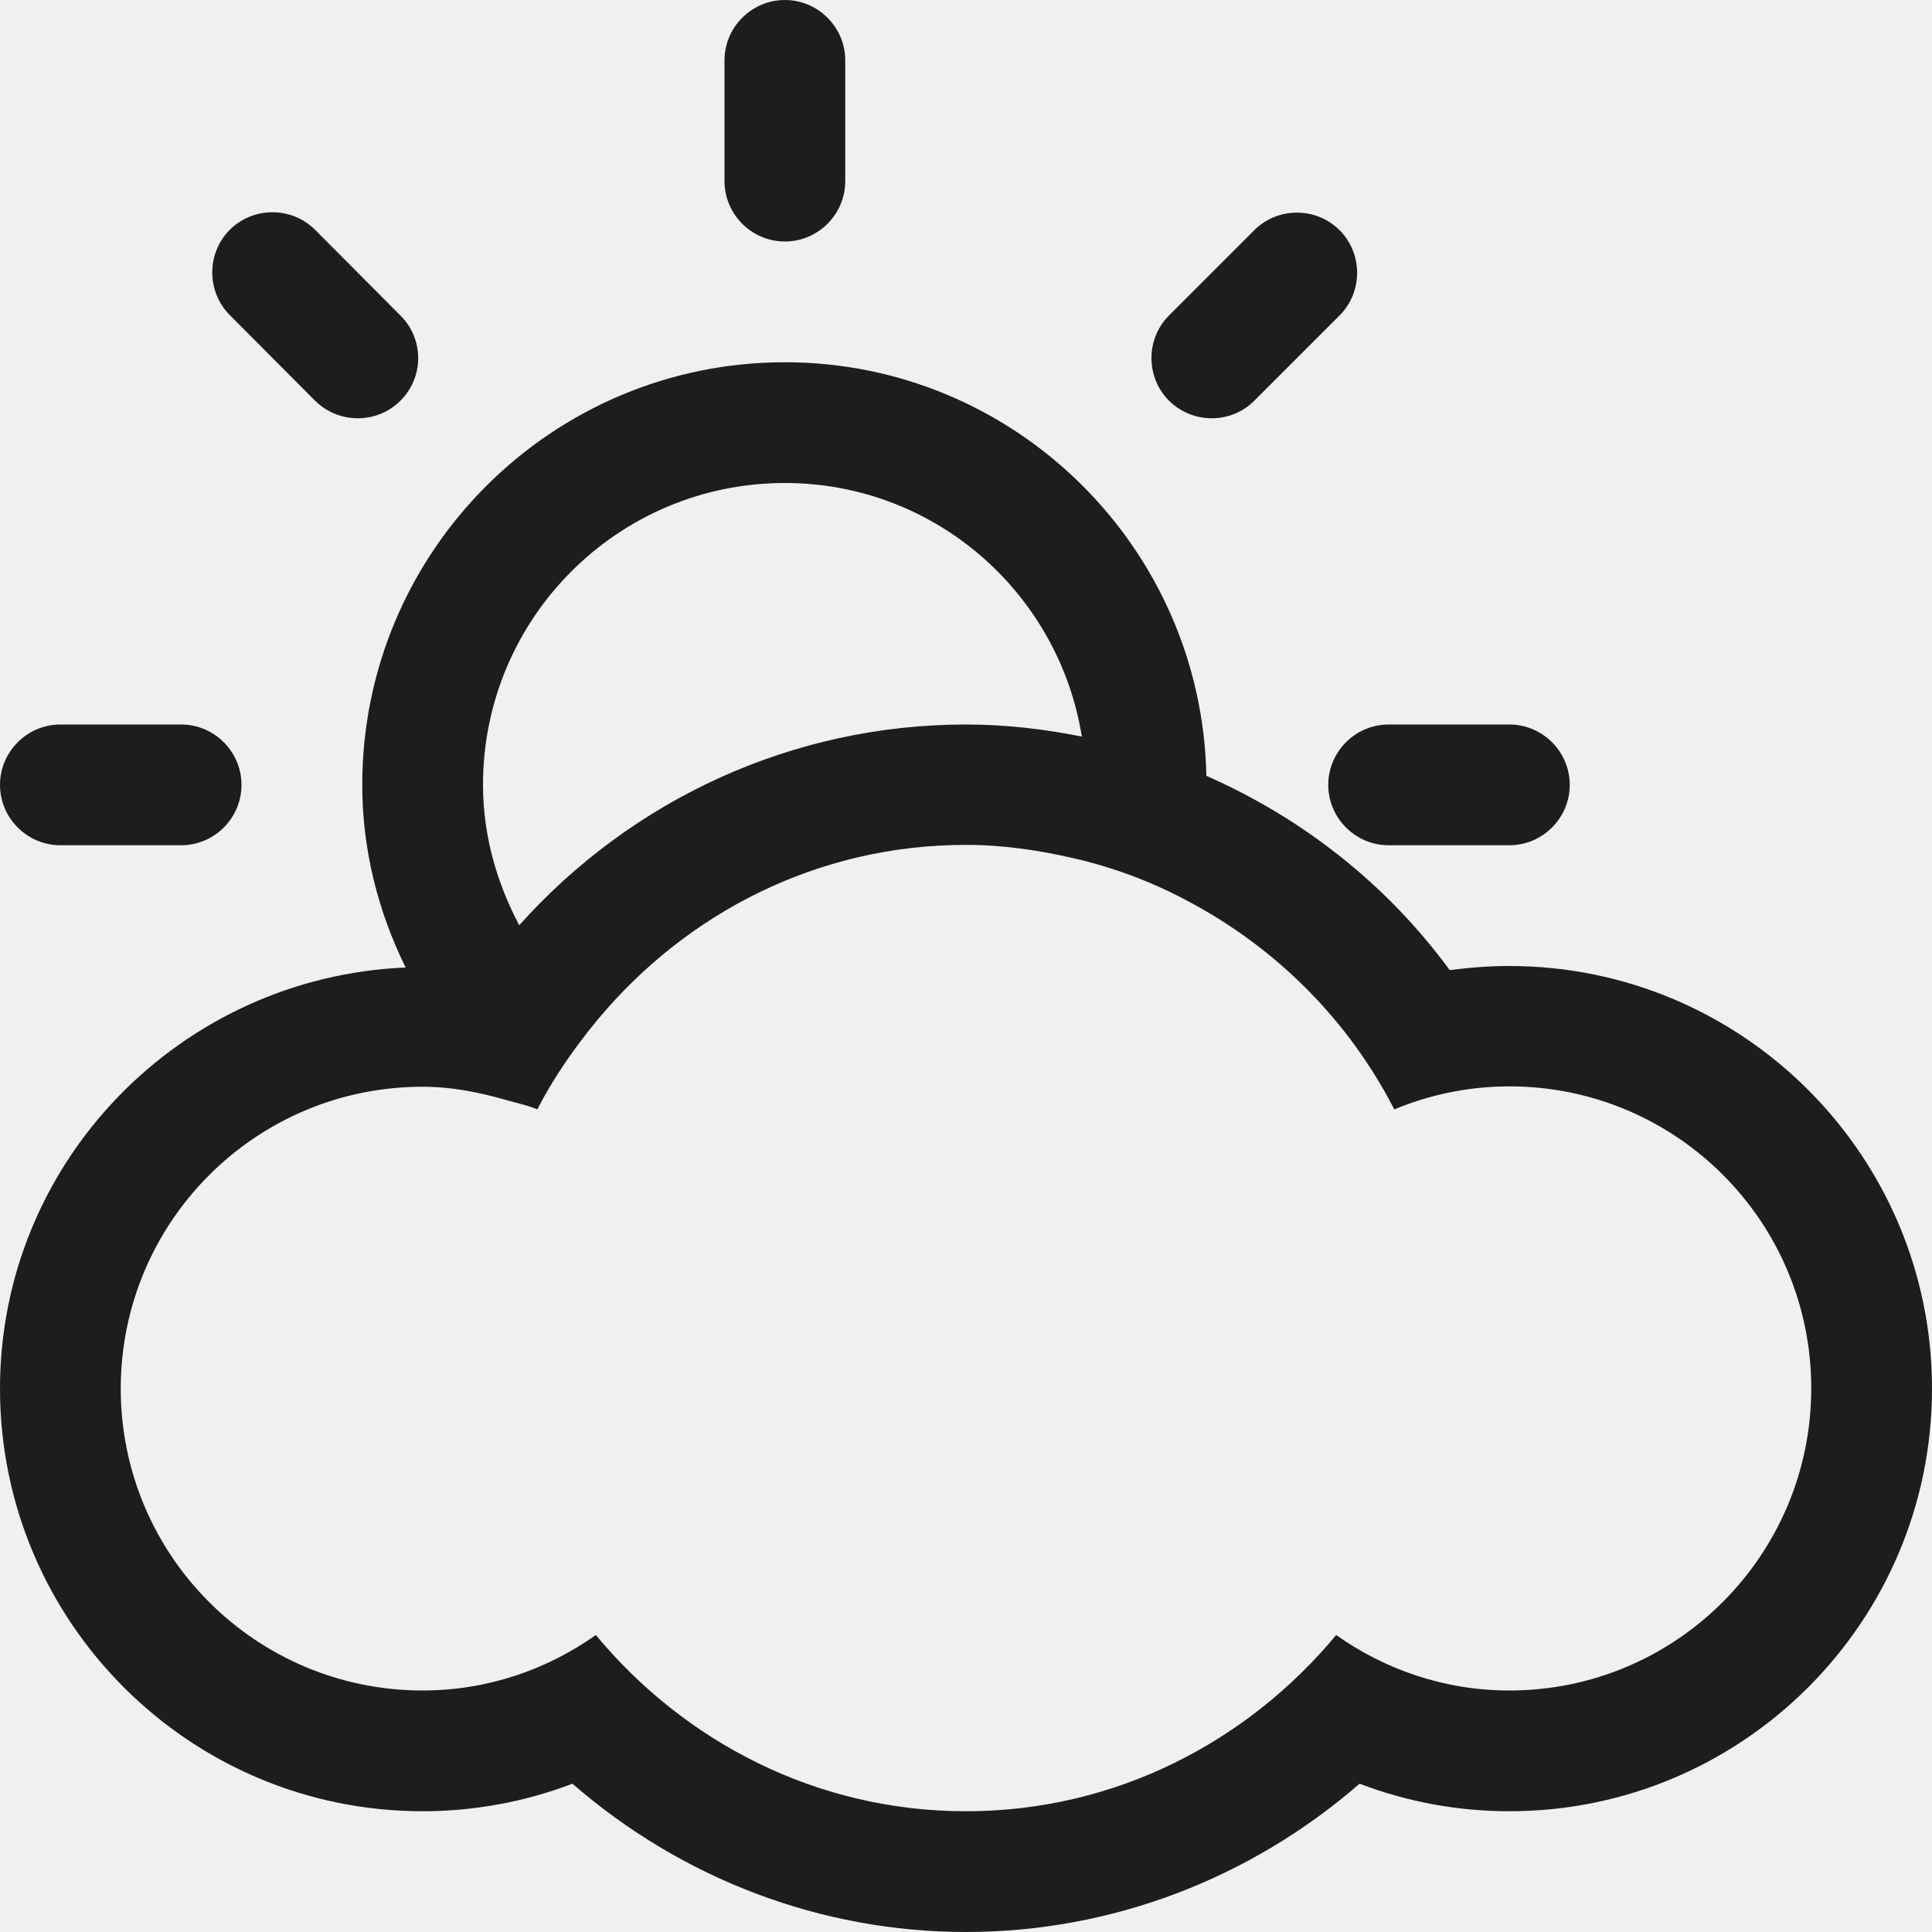
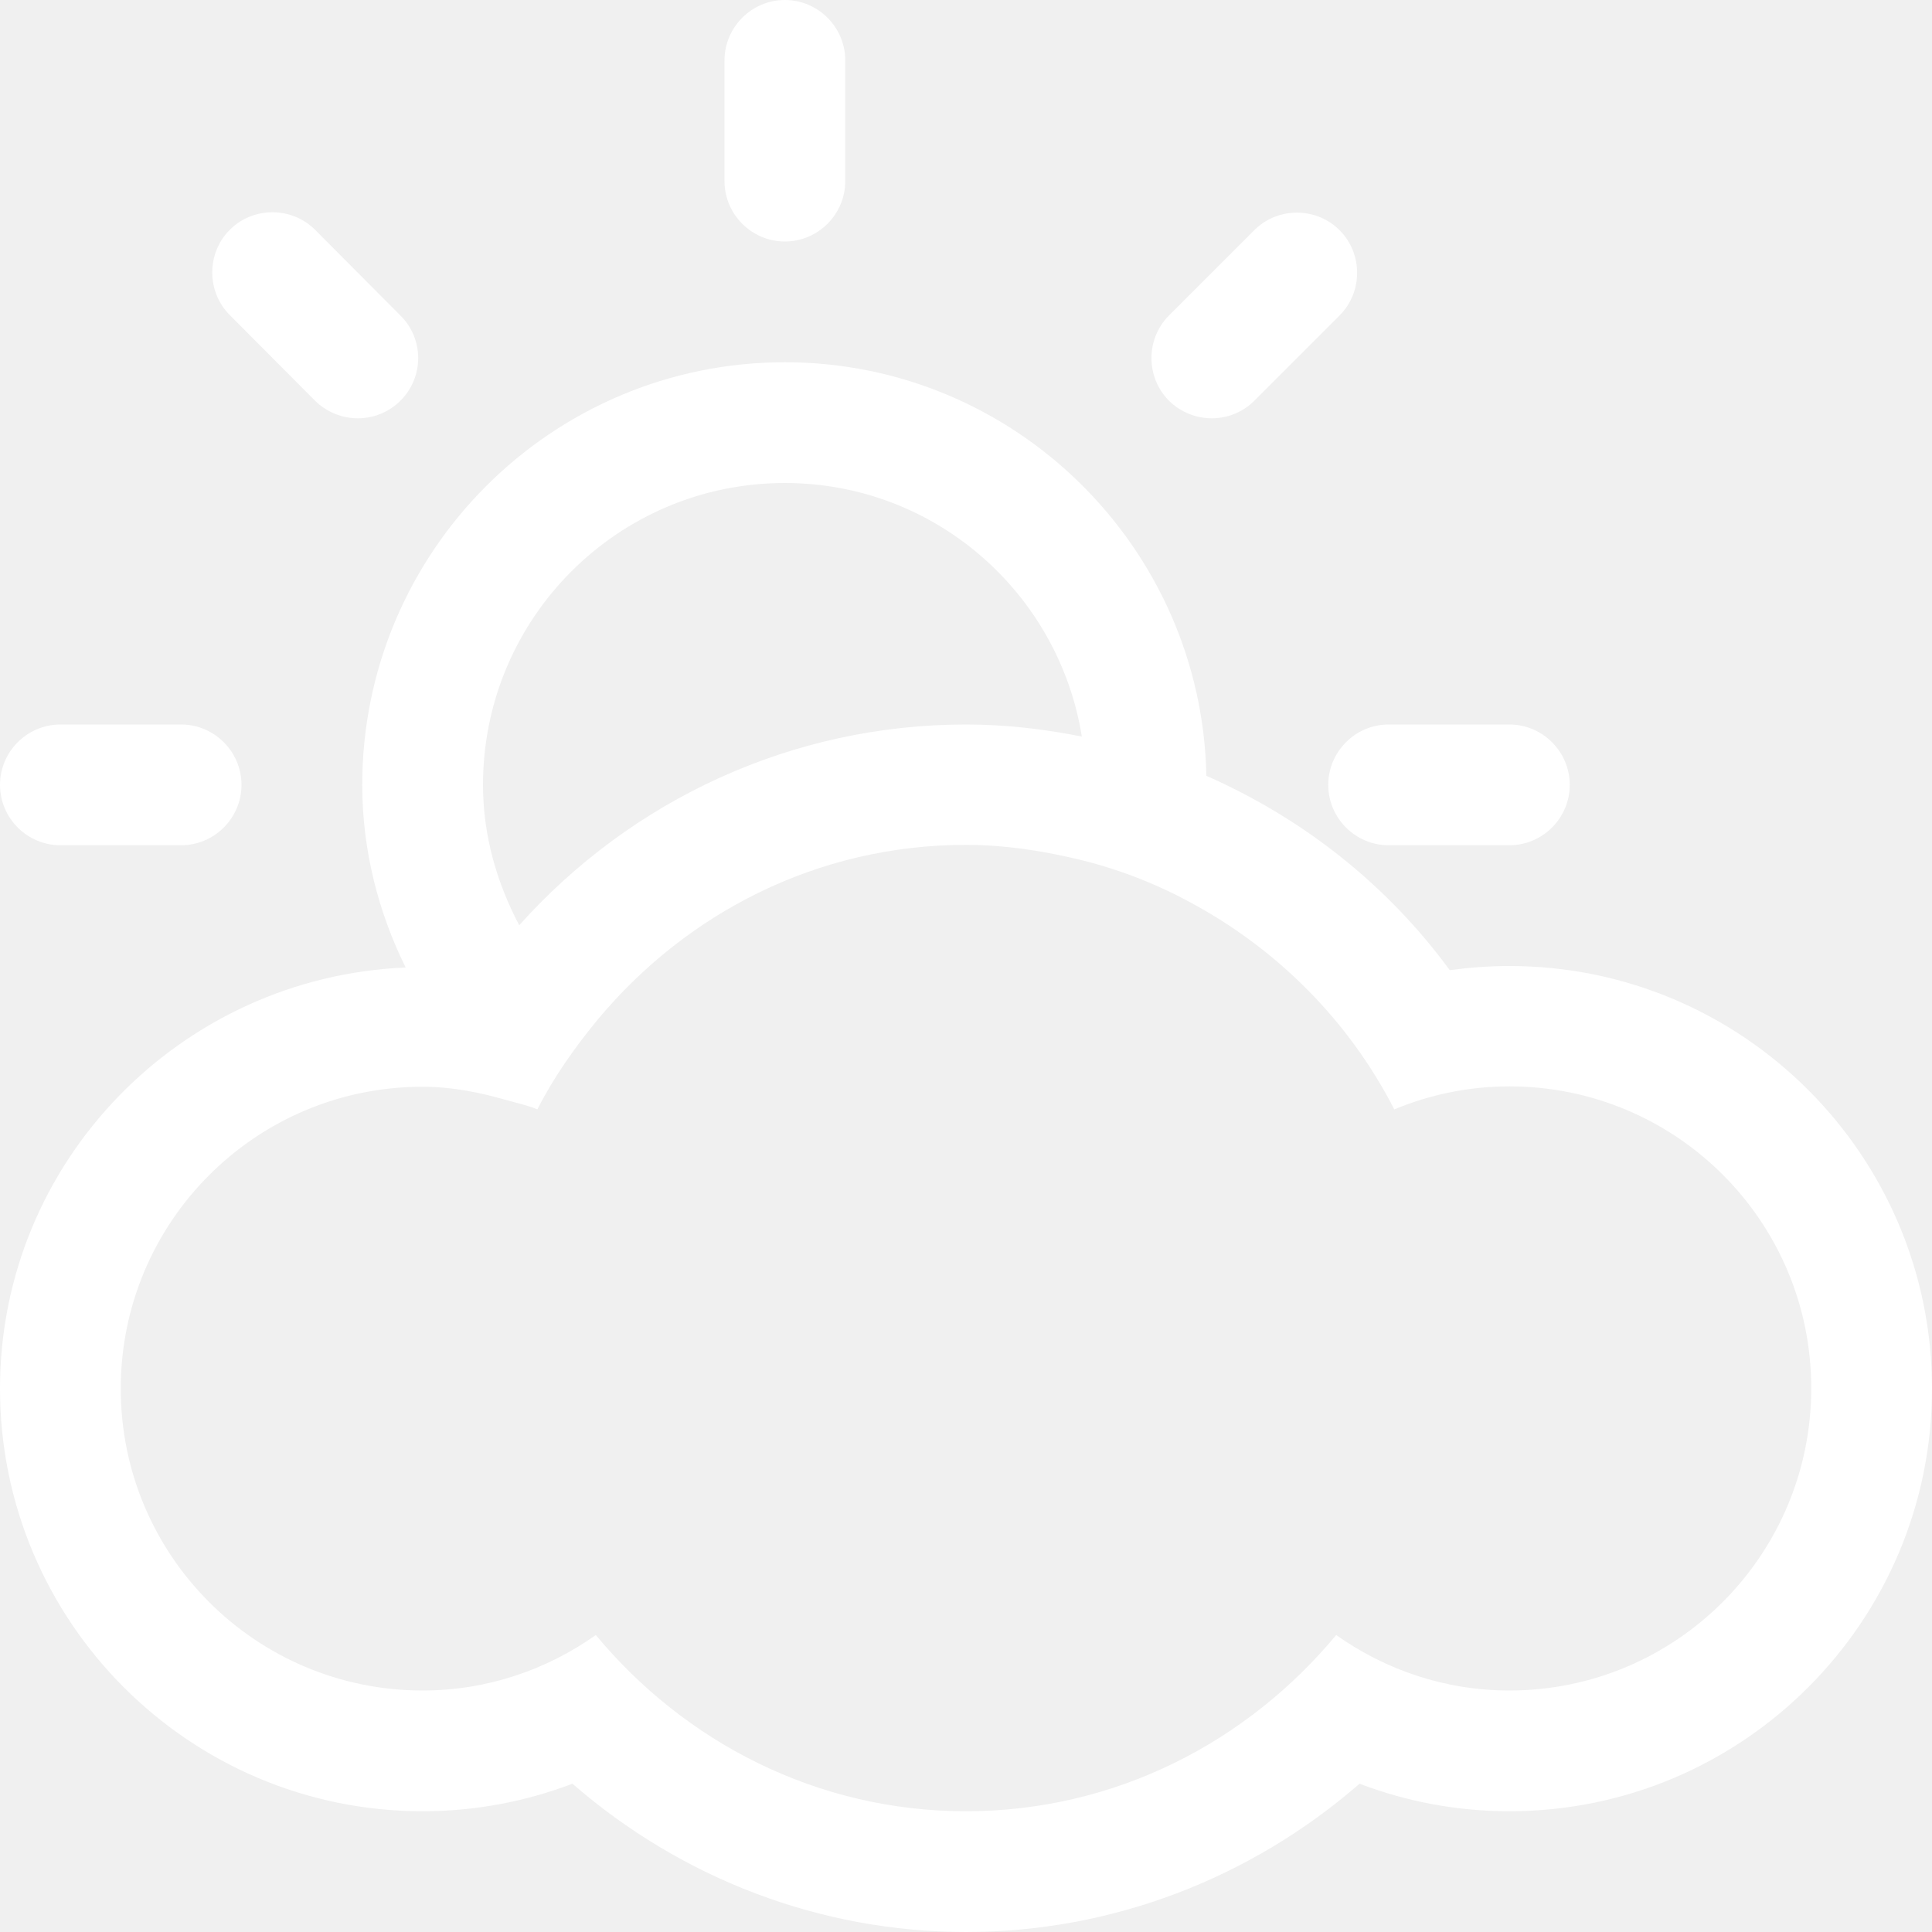
<svg xmlns="http://www.w3.org/2000/svg" version="1.1" id="Layer_1" x="0px" y="0px" viewBox="0 0 512 512" style="enable-background:new 0 0 512 512;" xml:space="preserve">
  <style type="text/css">
- 	.st0{fill:#1D1D1B;}
+ 	.st0{fill:#fff;}
</style>
  <g>
    <g>
      <path class="st0" d="M208,64c8.8,0,16-7.2,16-16V16c0-8.8-7.2-16-16-16s-16,7.2-16,16v32C192,56.8,199.2,64,208,64z M332.4,106.2    l22.6-22.6c6.2-6.2,6.2-16.4,0-22.6c-6.2-6.2-16.4-6.2-22.6,0l-22.6,22.6c-6.2,6.2-6.2,16.4,0,22.6    C316.1,112.4,326.2,112.4,332.4,106.2z M16,224h32c8.8,0,16-7.2,16-16s-7.2-16-16-16H16c-8.8,0-16,7.2-16,16S7.2,224,16,224z     M352,208c0,8.8,7.2,16,16,16h32c8.8,0,16-7.2,16-16s-7.2-16-16-16h-32C359.2,192,352,199.2,352,208z M83.5,106.2    c6.3,6.2,16.4,6.2,22.6,0c6.3-6.2,6.3-16.4,0-22.6L83.5,60.9c-6.2-6.2-16.4-6.2-22.6,0c-6.2,6.2-6.2,16.4,0,22.6L83.5,106.2z     M400,256c-5.3,0-10.6,0.4-15.8,1.1c-16.8-22.9-39.1-40.3-64.5-51.5C318.5,145,268.9,96,208,96c-61.8,0-112,50.2-112,112    c0,17.4,4.3,33.8,11.5,48.4C47.9,258.9,0,307.8,0,368c0,61.8,50.2,112,112,112c13.7,0,27.1-2.5,39.7-7.3    c29,25.2,65.8,39.3,104.3,39.3c38.5,0,75.3-14.1,104.3-39.3c12.6,4.8,26,7.3,39.7,7.3c61.8,0,112-50.2,112-112S461.8,256,400,256z     M208,128c39.8,0,72.6,29.2,78.7,67.2c-10-2-20.2-3.2-30.7-3.2c-45.9,0-88.5,19.8-118.4,53.2c-5.9-11.2-9.6-23.7-9.6-37.2    C128,163.8,163.8,128,208,128z M400,448c-17.1,0-32.9-5.5-45.9-14.7C330.6,461.6,295.6,480,256,480c-39.6,0-74.6-18.4-98.1-46.7    c-13,9.2-28.8,14.7-45.9,14.7c-44.2,0-80-35.8-80-80s35.8-80,80-80c7.8,0,15.1,1.5,22.1,3.5c2.8,0.8,5.7,1.4,8.3,2.5    c4.4-8.6,9.9-16.4,16-23.8c23.4-28.1,58.1-46.3,97.6-46.3c10.1,0,19.8,1.5,29.2,3.7c10.6,2.5,20.5,6.3,29.8,11.3    c23.3,12.4,42.4,31.5,54.5,55.1c9.4-3.9,19.7-6.1,30.5-6.1c44.2,0,80,35.8,80,80S444.2,448,400,448z" />
    </g>
  </g>
</svg>
